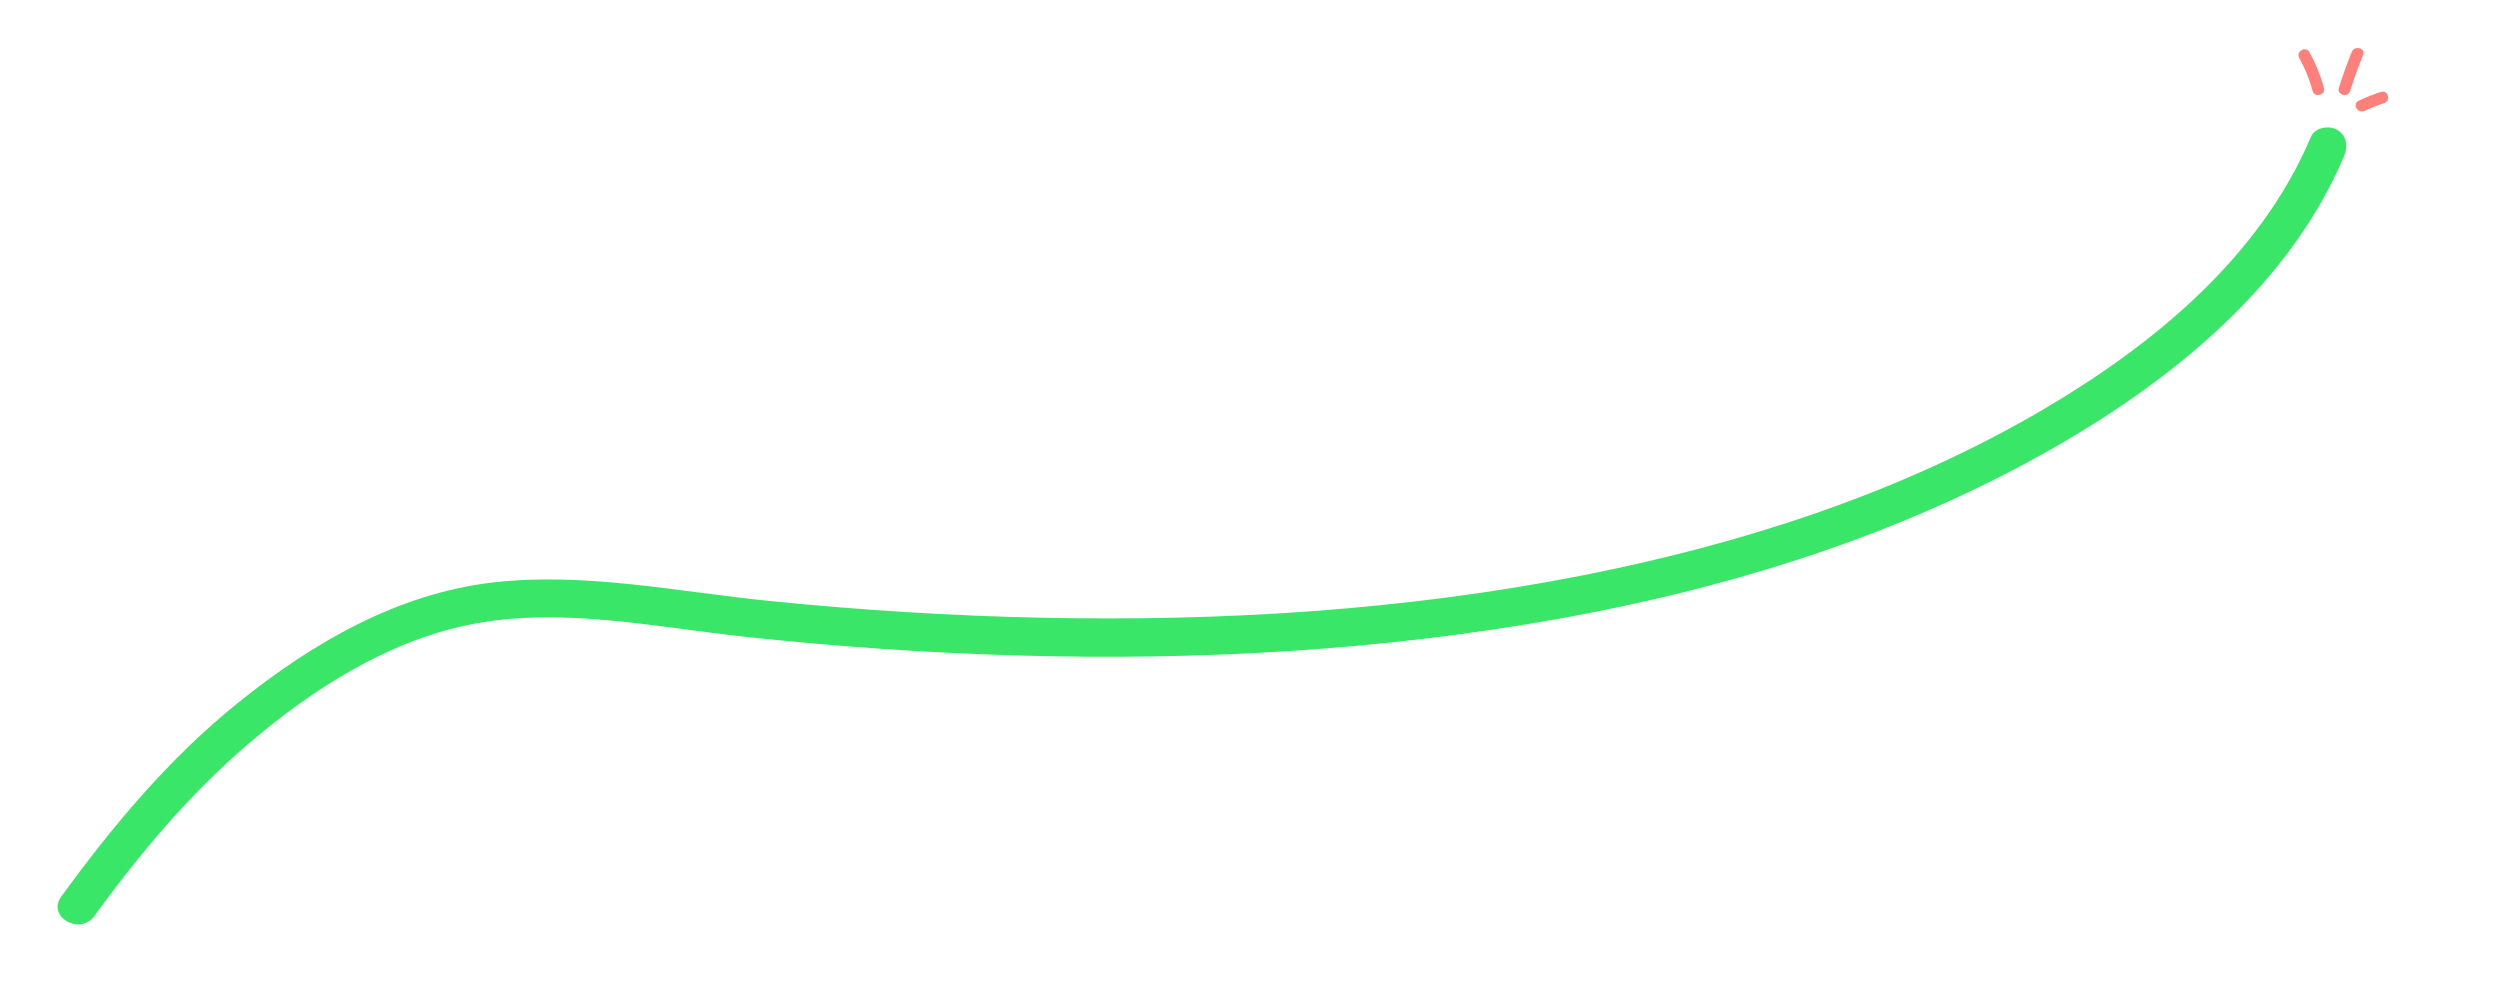
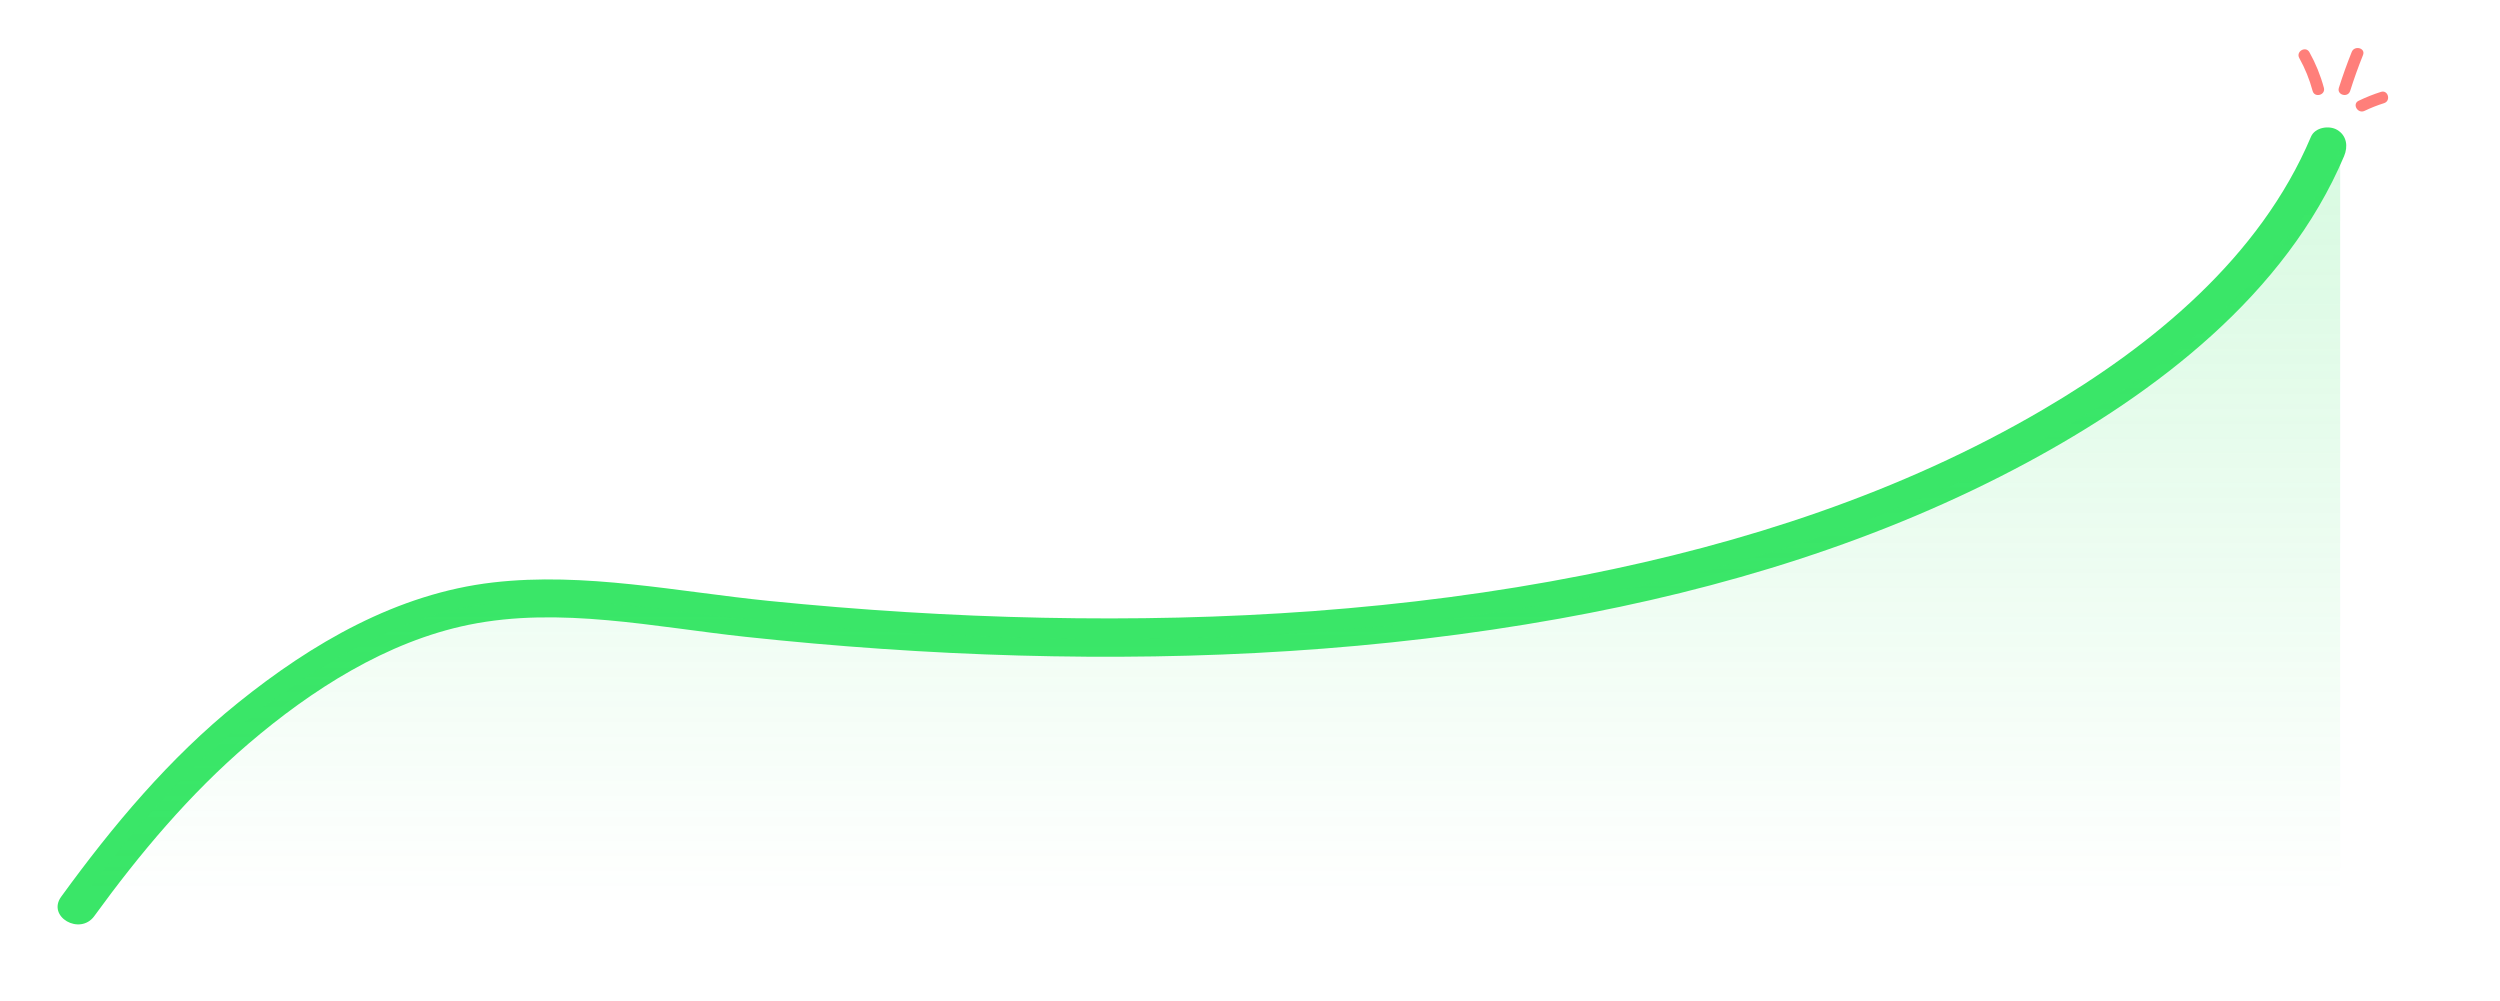
<svg xmlns="http://www.w3.org/2000/svg" id="Layer_1" viewBox="0 0 782 313">
  <defs>
+     <linearGradient id="linear-gradient" x1="377.63" x2="377.63" y1="284" y2="46.3" gradientUnits="userSpaceOnUse">
+       <stop offset="0" stop-color="#3ae668" stop-opacity="0" />
+       <stop offset="1" stop-color="#3ae668" />
+     </linearGradient>
    <style>.cls-1{fill:#ff7f7a}</style>
  </defs>
  <path d="M726.91 27.46a48.8 48.8 0 0 0-4.53-11.14c-1.15-2.06-4.32-.21-3.16 1.85 1.81 3.25 3.19 6.66 4.16 10.26.61 2.28 4.15 1.31 3.53-.97M735.13 28.44q1.8-5.685 4.02-11.22c.88-2.19-2.66-3.14-3.53-.97a159 159 0 0 0-4.02 11.22c-.71 2.25 2.82 3.22 3.53.97M739.63 34.68c1.98-.95 4.01-1.75 6.1-2.41 2.24-.71 1.28-4.25-.97-3.53-2.39.76-4.71 1.69-6.98 2.78-2.13 1.02-.27 4.18 1.85 3.16" class="cls-1" />
  <path d="M29.5 286.54c14.22-19.56 29.81-38.15 48.23-53.91 19.71-16.85 43.21-31.95 68.93-37.2 28.38-5.8 58.2.73 86.54 3.77 28.41 3.05 56.94 5.05 85.5 5.85 56.55 1.58 113.4-1.52 169.13-11.54 50.74-9.12 100.85-24.35 146.36-48.89 40.18-21.67 80.76-52.54 99.04-95.78 1.27-3.01.88-6.39-2.15-8.21-2.5-1.5-6.95-.83-8.21 2.15-15.97 37.76-49.47 65.22-84.04 85.47-44.14 25.85-93.54 41.82-143.54 51.68-55.59 10.96-112.52 14.46-169.11 13.3-28.59-.58-57.16-2.4-85.61-5.26s-57.66-9.09-86.34-5.78c-29.99 3.46-56.67 19.03-79.82 37.68-21.46 17.28-39.14 38.42-55.27 60.62-4.55 6.26 5.86 12.25 10.36 6.06Z" style="fill:#3ae668" />
+   <g style="opacity:.2">
+     <path d="M23.26 284c20.51-28.09 44.48-55.96 80.75-77.37 12.74-7.52 27.37-14.32 44.49-17.17 22.27-3.72 45.85-.4 68.5 2.34 102.51 12.37 211.52 12.12 308.63-11.37S706.14 107.89 732.01 46.3V284z" style="fill:url(#linear-gradient)" />
+   </g>
</svg>
